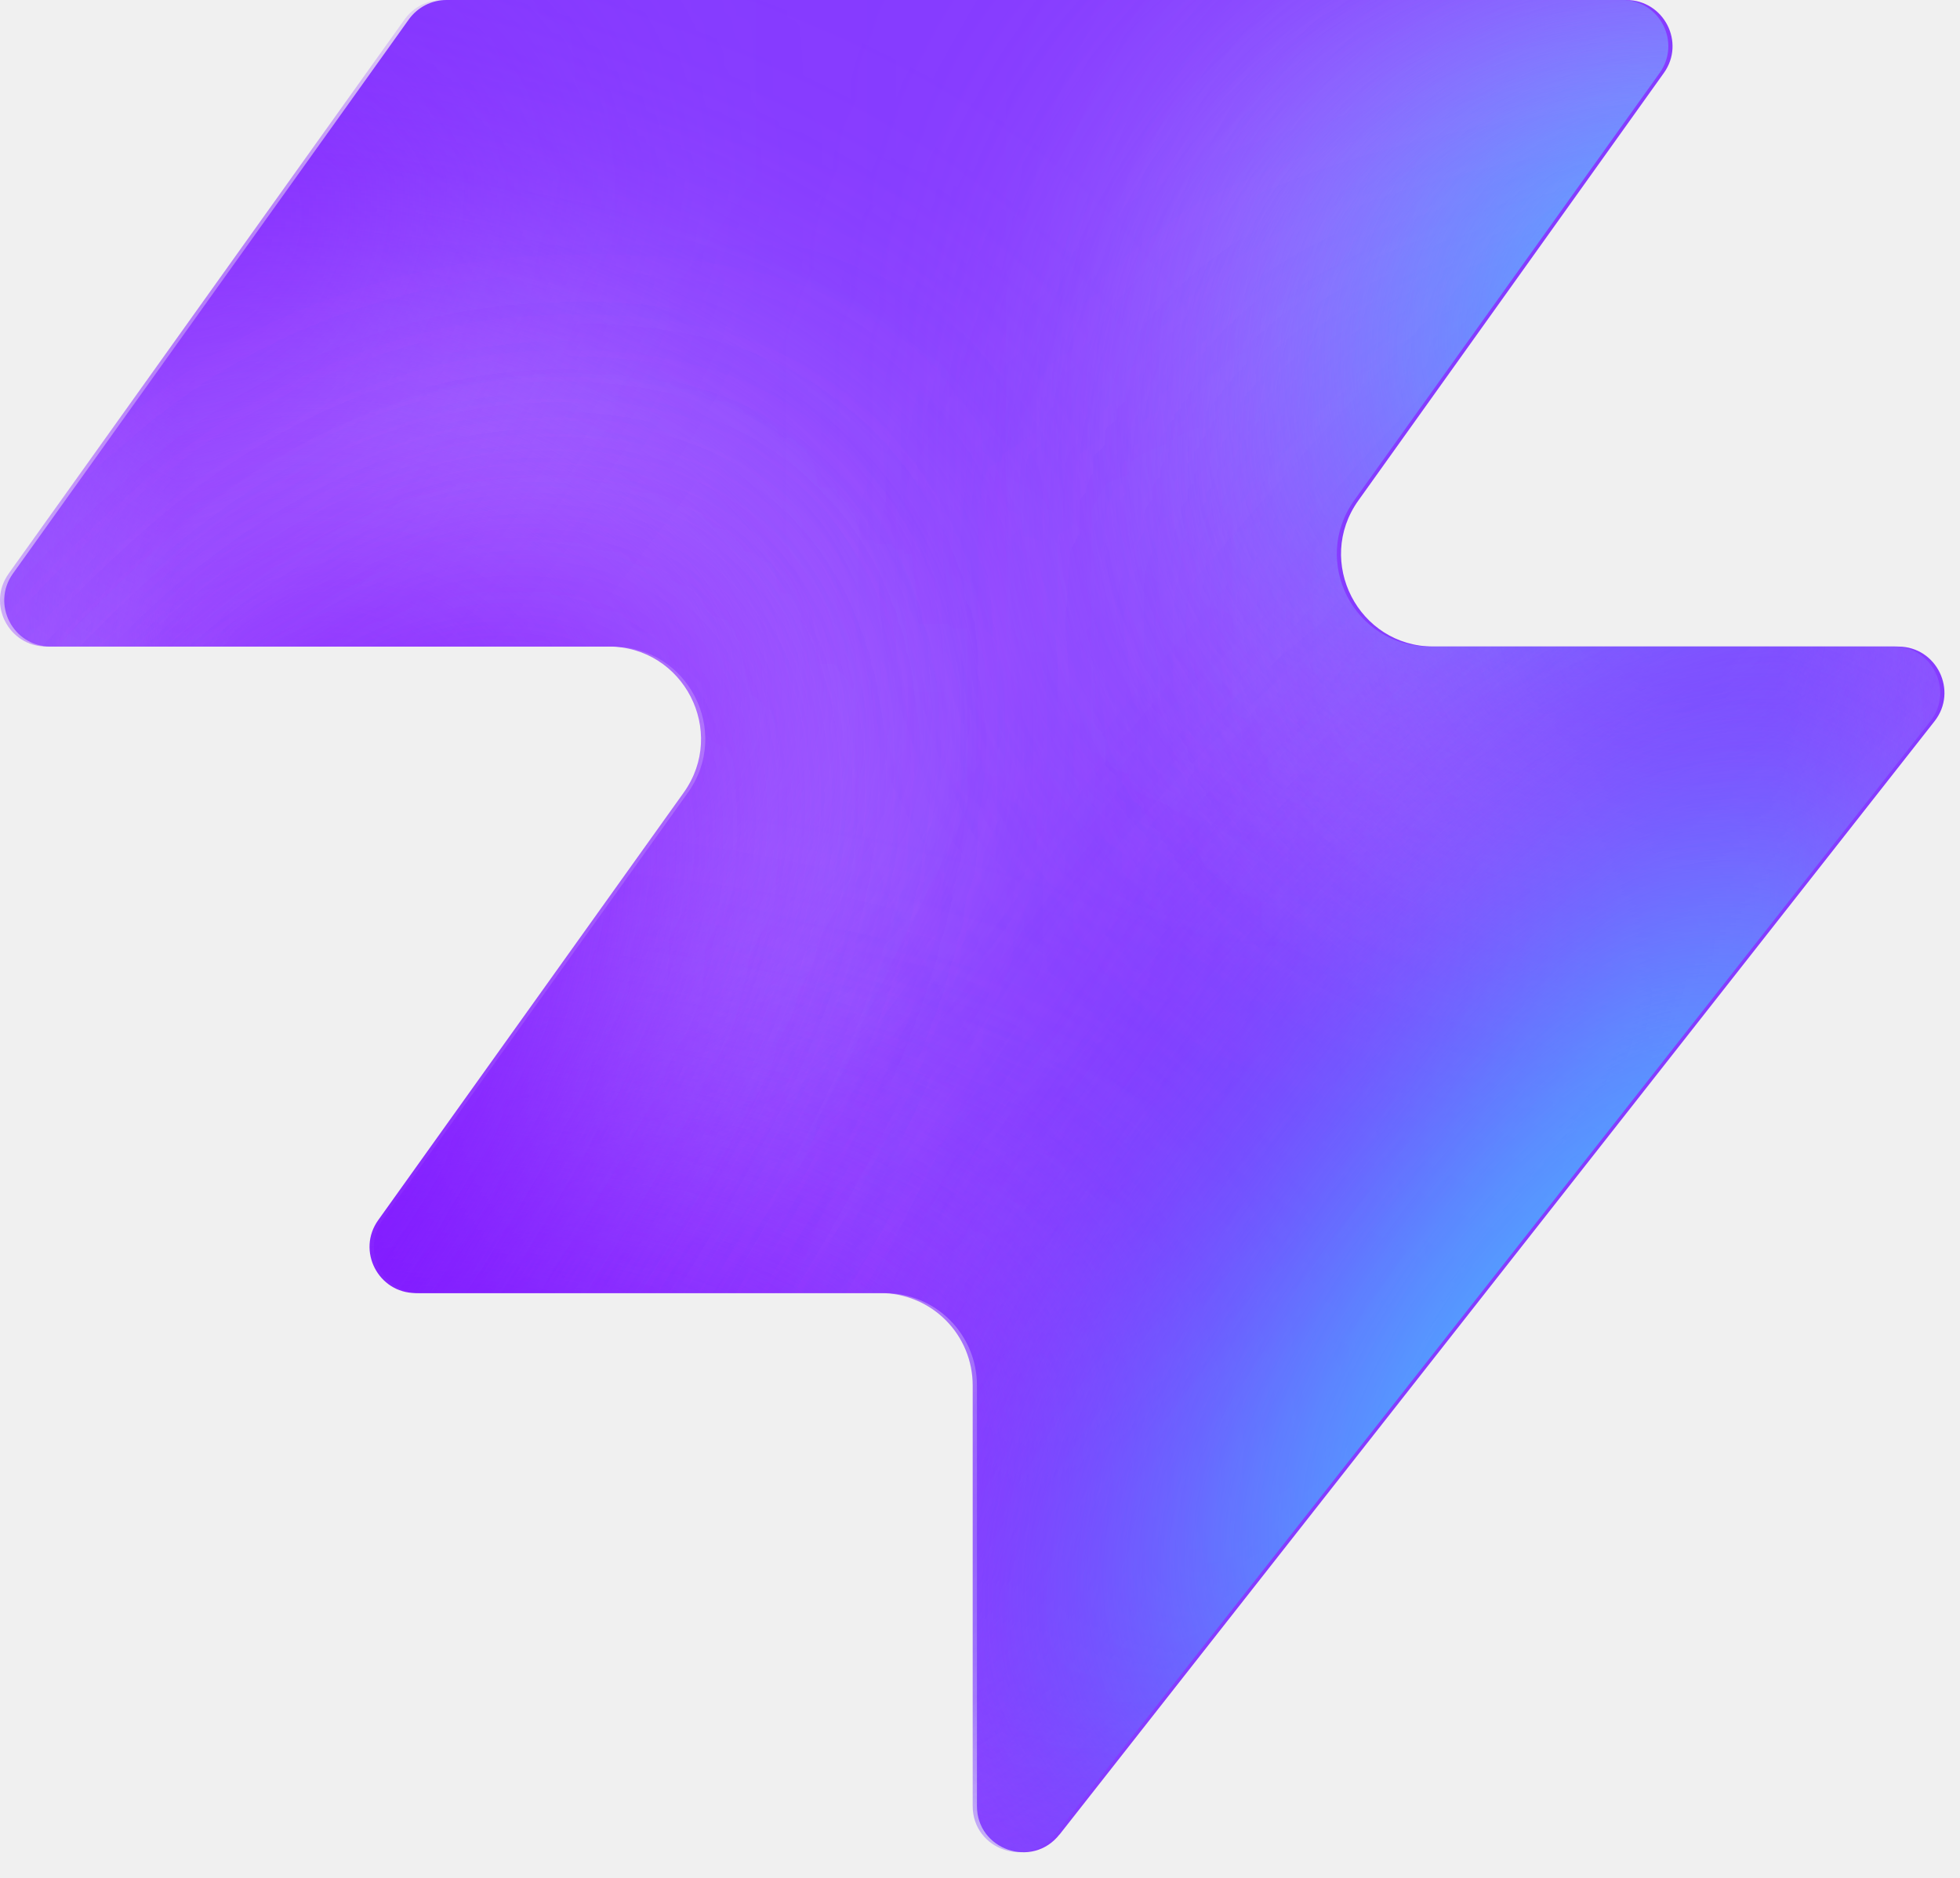
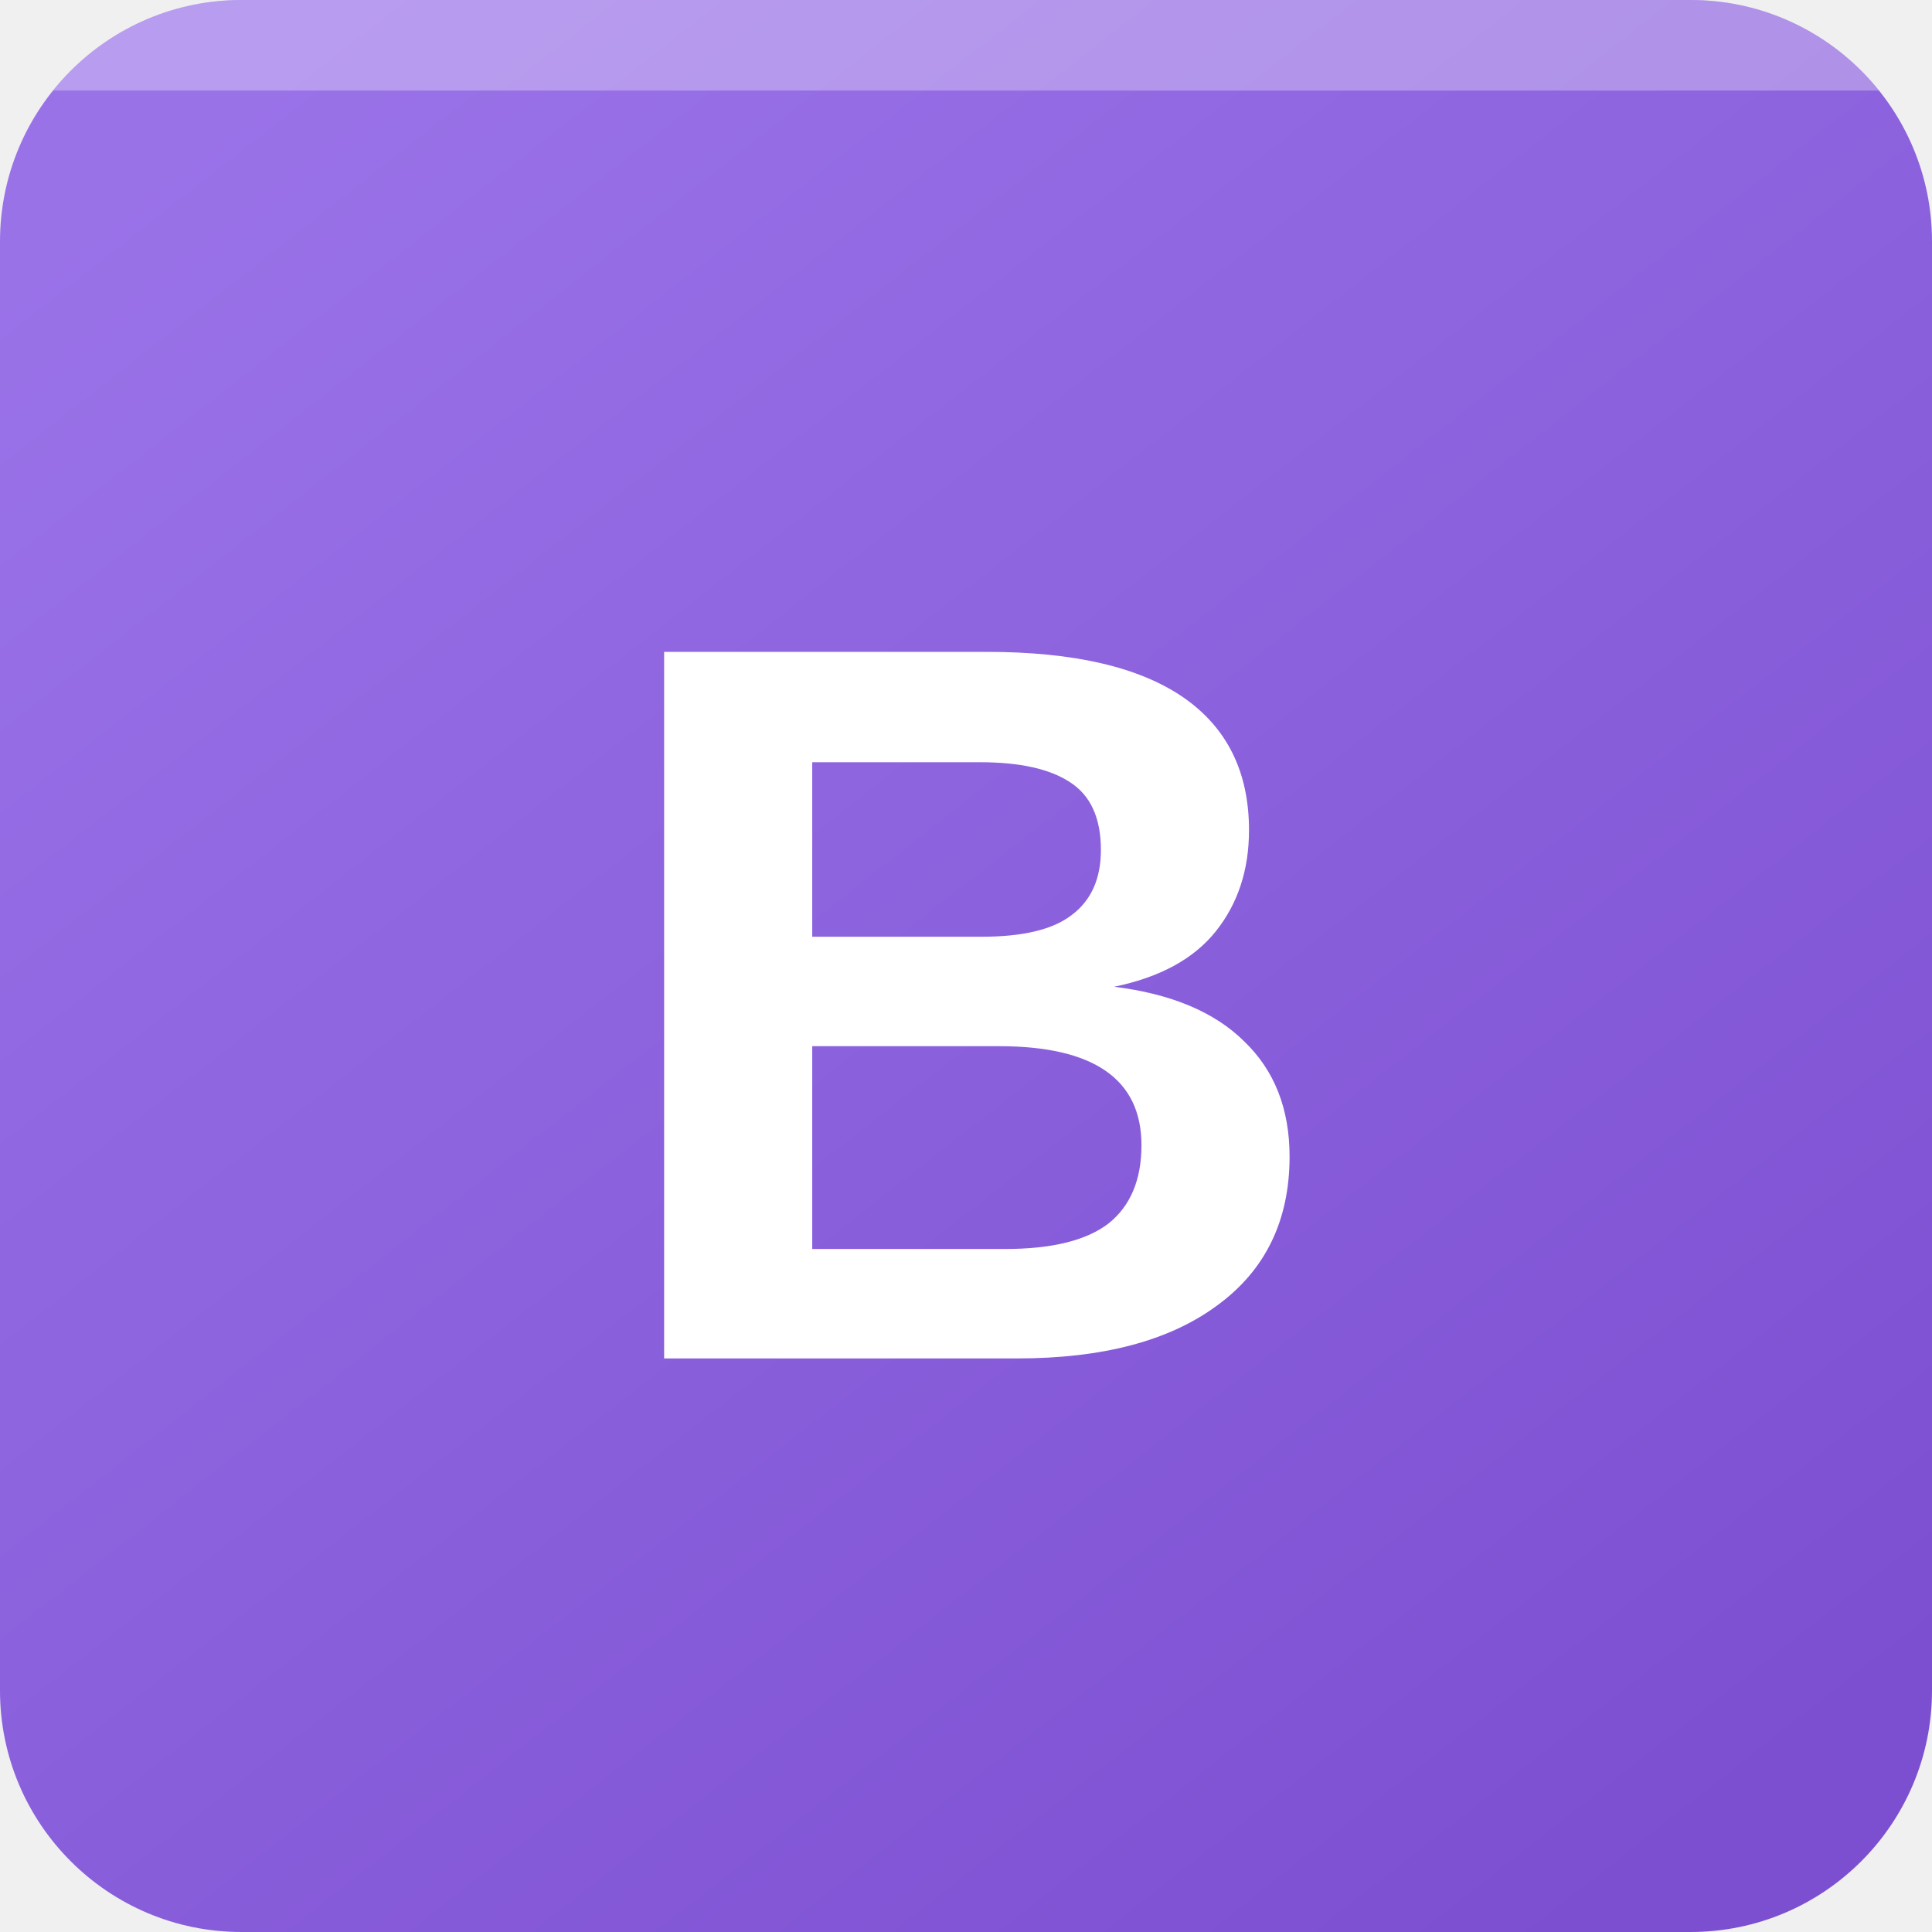
- <svg xmlns="http://www.w3.org/2000/svg" width="48" height="46" fill="none" viewBox="0 0 48 46">
-   <path fill="#863bff" d="M25.946 44.938c-.664.845-2.021.375-2.021-.698V33.937a2.26 2.26 0 0 0-2.262-2.262H10.287c-.92 0-1.456-1.04-.92-1.788l7.48-10.471c1.07-1.497 0-3.578-1.842-3.578H1.237c-.92 0-1.456-1.04-.92-1.788L10.013.474c.214-.297.556-.474.92-.474h28.894c.92 0 1.456 1.04.92 1.788l-7.48 10.471c-1.07 1.498 0 3.579 1.842 3.579h11.377c.943 0 1.473 1.088.89 1.83L25.947 44.94z" style="fill:#863bff;fill:color(display-p3 .525 .23 1);fill-opacity:1" />
-   <mask id="a" width="48" height="46" x="0" y="0" maskUnits="userSpaceOnUse" style="mask-type:alpha">
-     <path fill="#000" d="M25.842 44.938c-.664.844-2.021.375-2.021-.698V33.937a2.26 2.26 0 0 0-2.262-2.262H10.183c-.92 0-1.456-1.04-.92-1.788l7.48-10.471c1.07-1.498 0-3.579-1.842-3.579H1.133c-.92 0-1.456-1.04-.92-1.787L9.91.473c.214-.297.556-.474.92-.474h28.894c.92 0 1.456 1.04.92 1.788l-7.48 10.471c-1.07 1.498 0 3.578 1.842 3.578h11.377c.943 0 1.473 1.088.89 1.832L25.843 44.94z" style="fill:#000;fill-opacity:1" />
-   </mask>
-   <g mask="url(#a)">
-     <g filter="url(#b)">
-       <ellipse cx="5.508" cy="14.704" fill="#ede6ff" rx="5.508" ry="14.704" style="fill:#ede6ff;fill:color(display-p3 .927 .903 1);fill-opacity:1" transform="matrix(.00324 1 1 -.00324 -4.47 31.516)" />
-     </g>
-     <g filter="url(#c)">
-       <ellipse cx="10.399" cy="29.851" fill="#ede6ff" rx="10.399" ry="29.851" style="fill:#ede6ff;fill:color(display-p3 .927 .903 1);fill-opacity:1" transform="matrix(.00324 1 1 -.00324 -39.328 7.883)" />
-     </g>
-     <g filter="url(#d)">
-       <ellipse cx="5.508" cy="30.487" fill="#7e14ff" rx="5.508" ry="30.487" style="fill:#7e14ff;fill:color(display-p3 .492 .077 1);fill-opacity:1" transform="rotate(89.814 -25.913 -14.639)scale(1 -1)" />
-     </g>
-     <g filter="url(#e)">
-       <ellipse cx="5.508" cy="30.599" fill="#7e14ff" rx="5.508" ry="30.599" style="fill:#7e14ff;fill:color(display-p3 .492 .077 1);fill-opacity:1" transform="rotate(89.814 -32.644 -3.334)scale(1 -1)" />
-     </g>
-     <g filter="url(#f)">
-       <ellipse cx="5.508" cy="30.599" fill="#7e14ff" rx="5.508" ry="30.599" style="fill:#7e14ff;fill:color(display-p3 .492 .077 1);fill-opacity:1" transform="matrix(.00324 1 1 -.00324 -34.34 30.47)" />
-     </g>
-     <g filter="url(#g)">
-       <ellipse cx="14.072" cy="22.078" fill="#ede6ff" rx="14.072" ry="22.078" style="fill:#ede6ff;fill:color(display-p3 .927 .903 1);fill-opacity:1" transform="rotate(93.35 24.506 48.493)scale(-1 1)" />
-     </g>
-     <g filter="url(#h)">
-       <ellipse cx="3.47" cy="21.501" fill="#7e14ff" rx="3.47" ry="21.501" style="fill:#7e14ff;fill:color(display-p3 .492 .077 1);fill-opacity:1" transform="rotate(89.009 28.708 47.59)scale(-1 1)" />
-     </g>
-     <g filter="url(#i)">
-       <ellipse cx="3.47" cy="21.501" fill="#7e14ff" rx="3.47" ry="21.501" style="fill:#7e14ff;fill:color(display-p3 .492 .077 1);fill-opacity:1" transform="rotate(89.009 28.708 47.59)scale(-1 1)" />
-     </g>
-     <g filter="url(#j)">
-       <ellipse cx=".387" cy="8.972" fill="#7e14ff" rx="4.407" ry="29.108" style="fill:#7e14ff;fill:color(display-p3 .492 .077 1);fill-opacity:1" transform="rotate(39.51 .387 8.972)" />
-     </g>
-     <g filter="url(#k)">
-       <ellipse cx="47.523" cy="-6.092" fill="#7e14ff" rx="4.407" ry="29.108" style="fill:#7e14ff;fill:color(display-p3 .492 .077 1);fill-opacity:1" transform="rotate(37.892 47.523 -6.092)" />
-     </g>
-     <g filter="url(#l)">
-       <ellipse cx="41.412" cy="6.333" fill="#47bfff" rx="5.971" ry="9.665" style="fill:#47bfff;fill:color(display-p3 .28 .748 1);fill-opacity:1" transform="rotate(37.892 41.412 6.333)" />
-     </g>
-     <g filter="url(#m)">
-       <ellipse cx="-1.879" cy="38.332" fill="#7e14ff" rx="4.407" ry="29.108" style="fill:#7e14ff;fill:color(display-p3 .492 .077 1);fill-opacity:1" transform="rotate(37.892 -1.88 38.332)" />
-     </g>
-     <g filter="url(#n)">
-       <ellipse cx="-1.879" cy="38.332" fill="#7e14ff" rx="4.407" ry="29.108" style="fill:#7e14ff;fill:color(display-p3 .492 .077 1);fill-opacity:1" transform="rotate(37.892 -1.88 38.332)" />
-     </g>
-     <g filter="url(#o)">
-       <ellipse cx="35.651" cy="29.907" fill="#7e14ff" rx="4.407" ry="29.108" style="fill:#7e14ff;fill:color(display-p3 .492 .077 1);fill-opacity:1" transform="rotate(37.892 35.651 29.907)" />
-     </g>
-     <g filter="url(#p)">
-       <ellipse cx="38.418" cy="32.4" fill="#47bfff" rx="5.971" ry="15.297" style="fill:#47bfff;fill:color(display-p3 .28 .748 1);fill-opacity:1" transform="rotate(37.892 38.418 32.4)" />
-     </g>
-   </g>
+ <svg xmlns="http://www.w3.org/2000/svg" viewBox="0 0 32 32">
  <defs>
-     <filter id="b" width="60.045" height="41.654" x="-19.77" y="16.149" color-interpolation-filters="sRGB" filterUnits="userSpaceOnUse">
-       <feFlood flood-opacity="0" result="BackgroundImageFix" />
-       <feBlend in="SourceGraphic" in2="BackgroundImageFix" result="shape" />
-       <feGaussianBlur result="effect1_foregroundBlur_2002_17158" stdDeviation="7.659" />
-     </filter>
-     <filter id="c" width="90.34" height="51.437" x="-54.613" y="-7.533" color-interpolation-filters="sRGB" filterUnits="userSpaceOnUse">
-       <feFlood flood-opacity="0" result="BackgroundImageFix" />
-       <feBlend in="SourceGraphic" in2="BackgroundImageFix" result="shape" />
-       <feGaussianBlur result="effect1_foregroundBlur_2002_17158" stdDeviation="7.659" />
-     </filter>
-     <filter id="d" width="79.355" height="29.4" x="-49.64" y="2.03" color-interpolation-filters="sRGB" filterUnits="userSpaceOnUse">
-       <feFlood flood-opacity="0" result="BackgroundImageFix" />
-       <feBlend in="SourceGraphic" in2="BackgroundImageFix" result="shape" />
-       <feGaussianBlur result="effect1_foregroundBlur_2002_17158" stdDeviation="4.596" />
-     </filter>
-     <filter id="e" width="79.579" height="29.4" x="-45.045" y="20.029" color-interpolation-filters="sRGB" filterUnits="userSpaceOnUse">
-       <feFlood flood-opacity="0" result="BackgroundImageFix" />
-       <feBlend in="SourceGraphic" in2="BackgroundImageFix" result="shape" />
-       <feGaussianBlur result="effect1_foregroundBlur_2002_17158" stdDeviation="4.596" />
-     </filter>
-     <filter id="f" width="79.579" height="29.4" x="-43.513" y="21.178" color-interpolation-filters="sRGB" filterUnits="userSpaceOnUse">
-       <feFlood flood-opacity="0" result="BackgroundImageFix" />
-       <feBlend in="SourceGraphic" in2="BackgroundImageFix" result="shape" />
-       <feGaussianBlur result="effect1_foregroundBlur_2002_17158" stdDeviation="4.596" />
-     </filter>
-     <filter id="g" width="74.749" height="58.852" x="15.756" y="-17.901" color-interpolation-filters="sRGB" filterUnits="userSpaceOnUse">
-       <feFlood flood-opacity="0" result="BackgroundImageFix" />
-       <feBlend in="SourceGraphic" in2="BackgroundImageFix" result="shape" />
-       <feGaussianBlur result="effect1_foregroundBlur_2002_17158" stdDeviation="7.659" />
-     </filter>
-     <filter id="h" width="61.377" height="25.362" x="23.548" y="2.284" color-interpolation-filters="sRGB" filterUnits="userSpaceOnUse">
-       <feFlood flood-opacity="0" result="BackgroundImageFix" />
-       <feBlend in="SourceGraphic" in2="BackgroundImageFix" result="shape" />
-       <feGaussianBlur result="effect1_foregroundBlur_2002_17158" stdDeviation="4.596" />
-     </filter>
-     <filter id="i" width="61.377" height="25.362" x="23.548" y="2.284" color-interpolation-filters="sRGB" filterUnits="userSpaceOnUse">
-       <feFlood flood-opacity="0" result="BackgroundImageFix" />
-       <feBlend in="SourceGraphic" in2="BackgroundImageFix" result="shape" />
-       <feGaussianBlur result="effect1_foregroundBlur_2002_17158" stdDeviation="4.596" />
-     </filter>
-     <filter id="j" width="56.045" height="63.649" x="-27.636" y="-22.853" color-interpolation-filters="sRGB" filterUnits="userSpaceOnUse">
-       <feFlood flood-opacity="0" result="BackgroundImageFix" />
-       <feBlend in="SourceGraphic" in2="BackgroundImageFix" result="shape" />
-       <feGaussianBlur result="effect1_foregroundBlur_2002_17158" stdDeviation="4.596" />
-     </filter>
-     <filter id="k" width="54.814" height="64.646" x="20.116" y="-38.415" color-interpolation-filters="sRGB" filterUnits="userSpaceOnUse">
-       <feFlood flood-opacity="0" result="BackgroundImageFix" />
-       <feBlend in="SourceGraphic" in2="BackgroundImageFix" result="shape" />
-       <feGaussianBlur result="effect1_foregroundBlur_2002_17158" stdDeviation="4.596" />
-     </filter>
-     <filter id="l" width="33.541" height="35.313" x="24.641" y="-11.323" color-interpolation-filters="sRGB" filterUnits="userSpaceOnUse">
-       <feFlood flood-opacity="0" result="BackgroundImageFix" />
-       <feBlend in="SourceGraphic" in2="BackgroundImageFix" result="shape" />
-       <feGaussianBlur result="effect1_foregroundBlur_2002_17158" stdDeviation="4.596" />
-     </filter>
-     <filter id="m" width="54.814" height="64.646" x="-29.286" y="6.009" color-interpolation-filters="sRGB" filterUnits="userSpaceOnUse">
-       <feFlood flood-opacity="0" result="BackgroundImageFix" />
-       <feBlend in="SourceGraphic" in2="BackgroundImageFix" result="shape" />
-       <feGaussianBlur result="effect1_foregroundBlur_2002_17158" stdDeviation="4.596" />
-     </filter>
-     <filter id="n" width="54.814" height="64.646" x="-29.286" y="6.009" color-interpolation-filters="sRGB" filterUnits="userSpaceOnUse">
-       <feFlood flood-opacity="0" result="BackgroundImageFix" />
-       <feBlend in="SourceGraphic" in2="BackgroundImageFix" result="shape" />
-       <feGaussianBlur result="effect1_foregroundBlur_2002_17158" stdDeviation="4.596" />
-     </filter>
-     <filter id="o" width="54.814" height="64.646" x="8.244" y="-2.416" color-interpolation-filters="sRGB" filterUnits="userSpaceOnUse">
-       <feFlood flood-opacity="0" result="BackgroundImageFix" />
-       <feBlend in="SourceGraphic" in2="BackgroundImageFix" result="shape" />
-       <feGaussianBlur result="effect1_foregroundBlur_2002_17158" stdDeviation="4.596" />
-     </filter>
-     <filter id="p" width="39.409" height="43.623" x="18.713" y="10.588" color-interpolation-filters="sRGB" filterUnits="userSpaceOnUse">
-       <feFlood flood-opacity="0" result="BackgroundImageFix" />
-       <feBlend in="SourceGraphic" in2="BackgroundImageFix" result="shape" />
-       <feGaussianBlur result="effect1_foregroundBlur_2002_17158" stdDeviation="4.596" />
-     </filter>
+     <linearGradient id="g" x1="14%" y1="4%" x2="86%" y2="96%">
+       <stop offset="0%" stop-color="#9a72e8" />
+       <stop offset="100%" stop-color="#7c4fd1" />
+     </linearGradient>
+     <clipPath id="shape">
+       <rect width="32" height="32" rx="4" />
+     </clipPath>
  </defs>
+   <rect width="32" height="32" rx="4" fill="url(#g)" />
+   <rect width="32" height="1.5" fill="#fff" opacity="0.3" clip-path="url(#shape)" />
+   <text x="16" y="22.5" text-anchor="middle" font-family="'Space Grotesk', Arial, sans-serif" font-weight="700" font-size="17" fill="#fff">B</text>
</svg>
